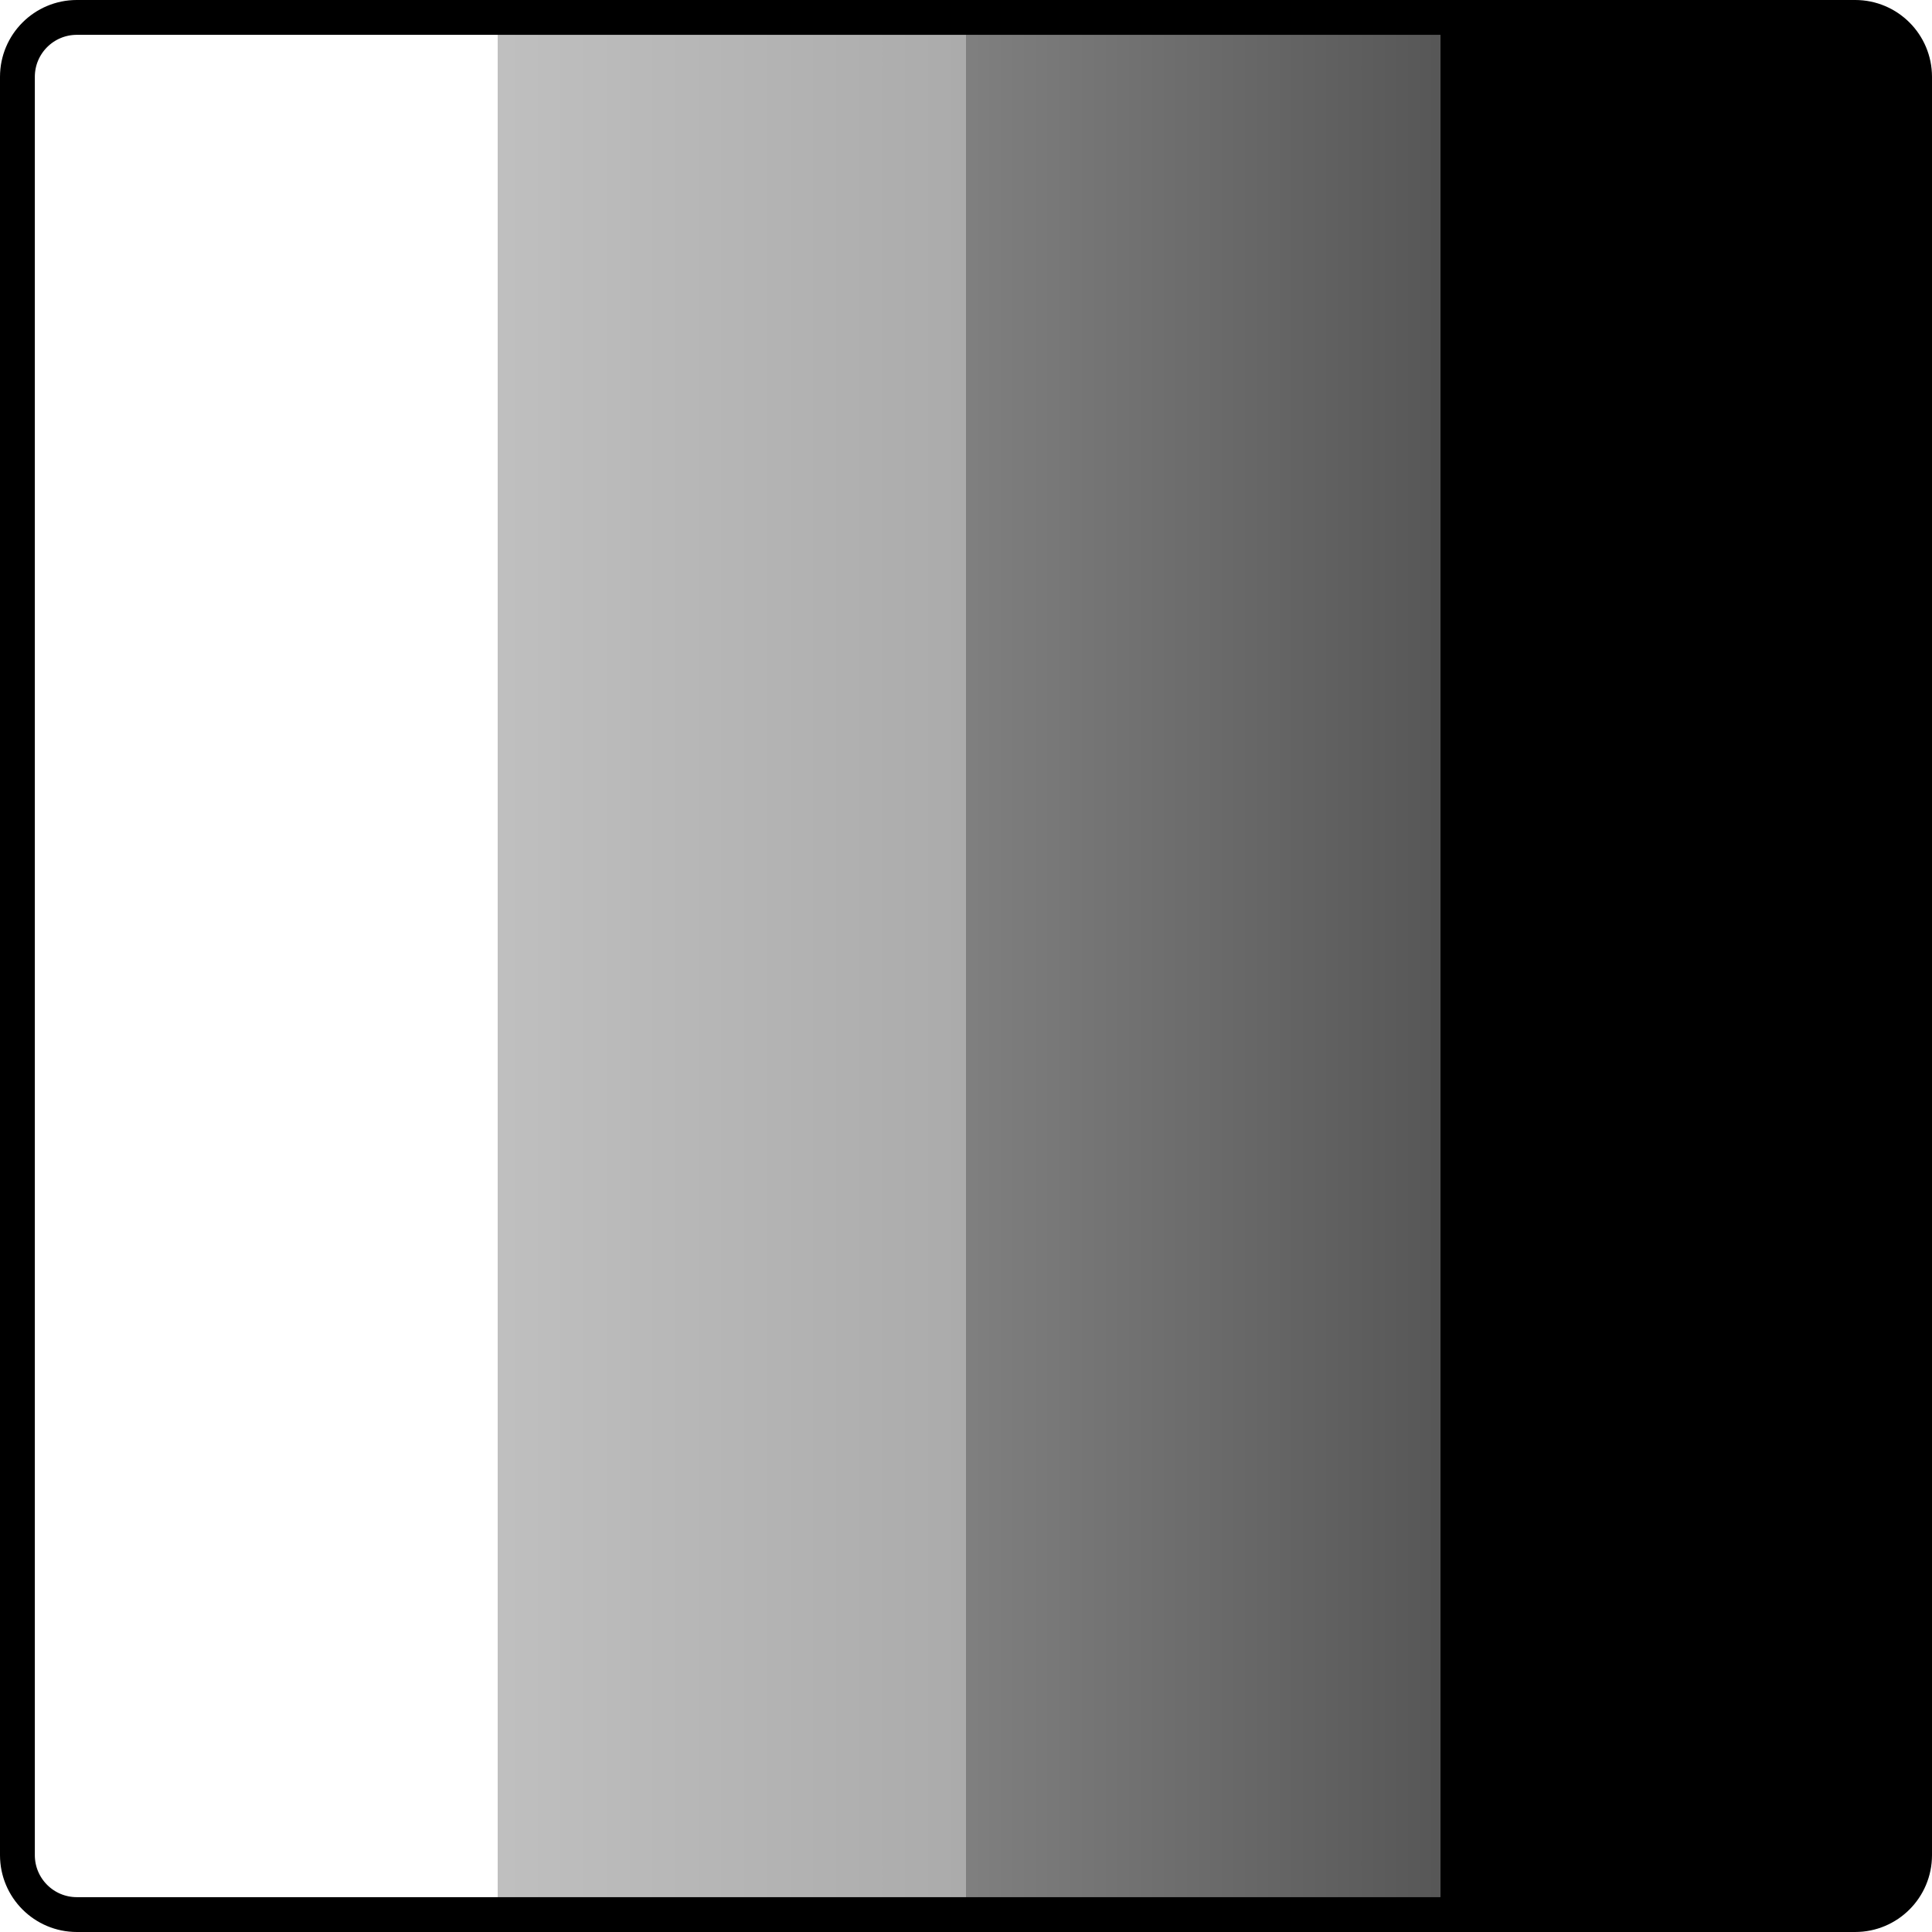
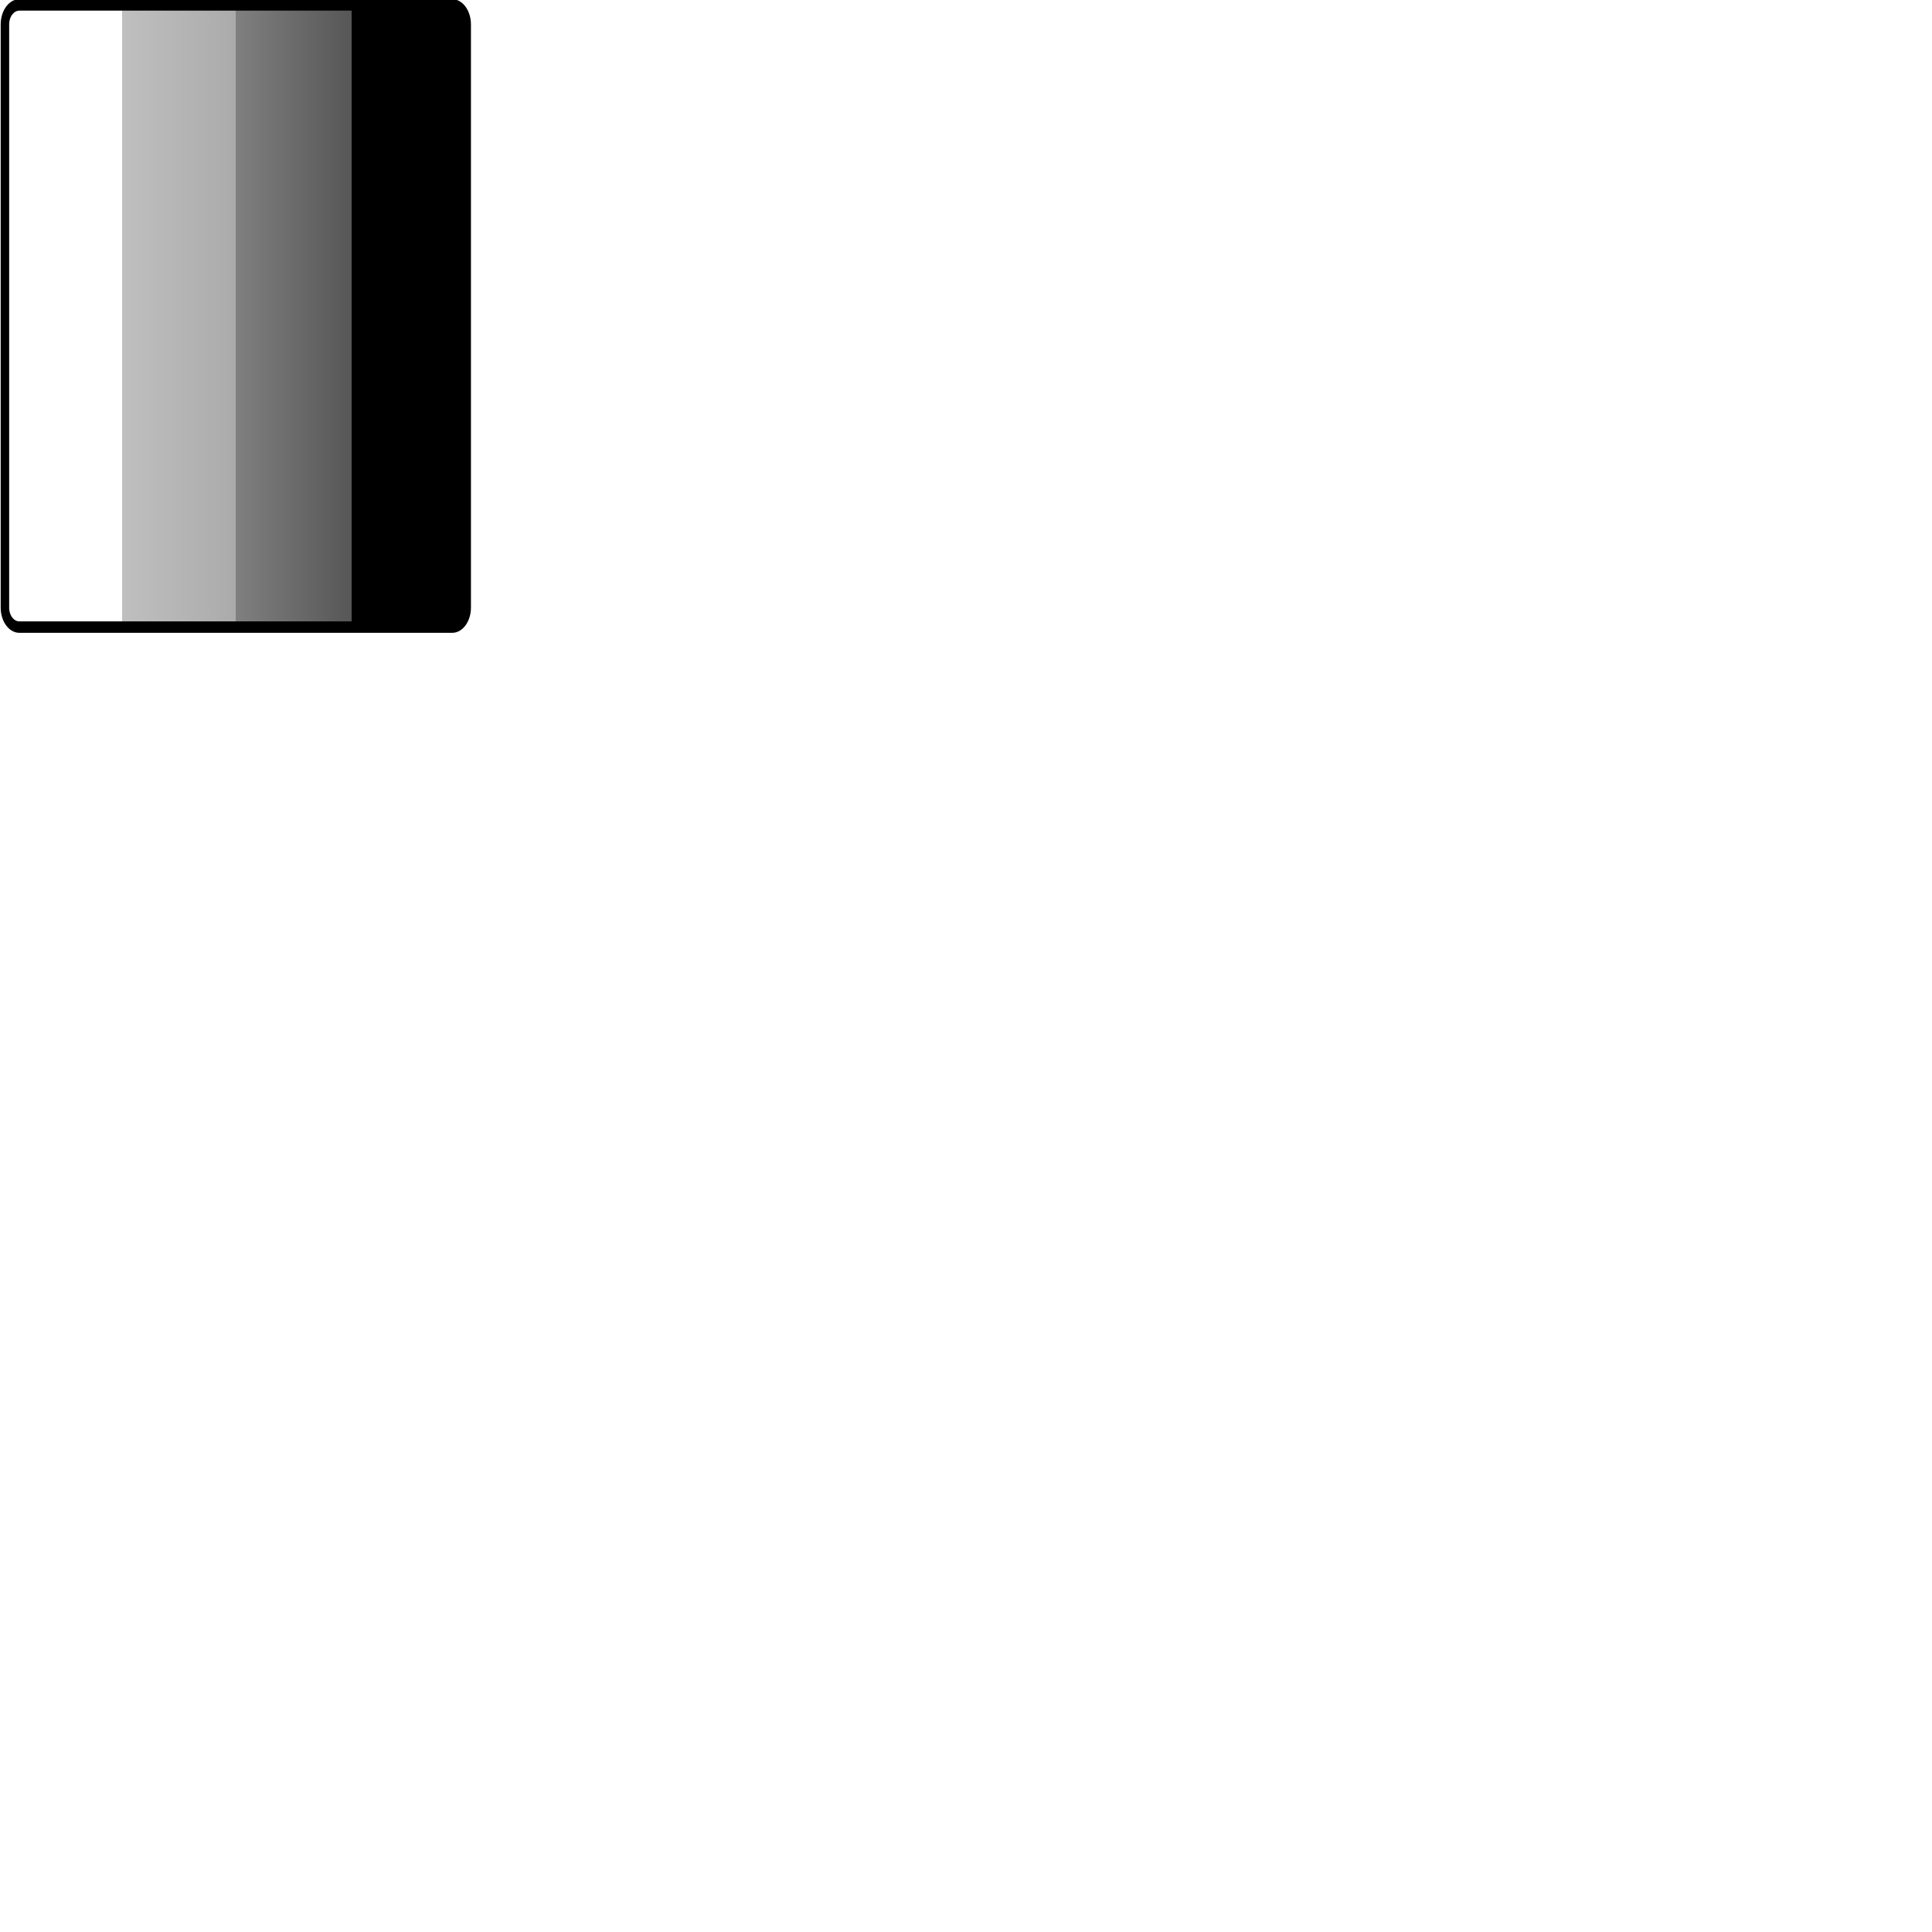
<svg xmlns="http://www.w3.org/2000/svg" xmlns:xlink="http://www.w3.org/1999/xlink" width="100mm" height="100mm" viewBox="0 0 100 100" version="1.1" id="svg1">
  <defs id="defs1">
    <linearGradient id="linearGradient2">
      <stop style="stop-color:#000000;stop-opacity:0;" offset="0" id="stop2" />
      <stop style="stop-color:#000000;stop-opacity:0;" offset="0.253" id="stop4" />
      <stop style="stop-color:#000000;stop-opacity:0.25;" offset="0.253" id="stop6" />
      <stop style="stop-color:#000000;stop-opacity:0.33;" offset="0.5" id="stop7" />
      <stop style="stop-color:#000000;stop-opacity:0.5;" offset="0.5" id="stop5" />
      <stop style="stop-color:#000000;stop-opacity:0.66;" offset="0.75" id="stop8" />
      <stop style="stop-color:#000000;stop-opacity:1;" offset="0.75" id="stop11" />
      <stop style="stop-color:#000000;stop-opacity:1;" offset="1" id="stop10" />
      <stop style="stop-color:#000000;stop-opacity:1;" offset="1" id="stop3" />
    </linearGradient>
    <linearGradient xlink:href="#linearGradient2" id="linearGradient3" x1="50.42" y1="94.216" x2="159.357" y2="94.216" gradientUnits="userSpaceOnUse" gradientTransform="matrix(0.9014142,0,0,0.9014142,9.604458,11.44446)" />
  </defs>
-   <g id="layer1" transform="translate(-54.15241,-46.37175)">
+   <g id="layer1" transform="matrix(0.2434086,0,0,0.3279564,-13.14589,-15.24885)">
    <rect style="fill:url(#linearGradient3);stroke:#000000;stroke-width:1.803;stroke-linejoin:round;stroke-dasharray:none;stroke-opacity:1" id="rect2" width="98.197" height="98.197" x="55.054" y="47.273" ry="3.076" />
  </g>
</svg>
